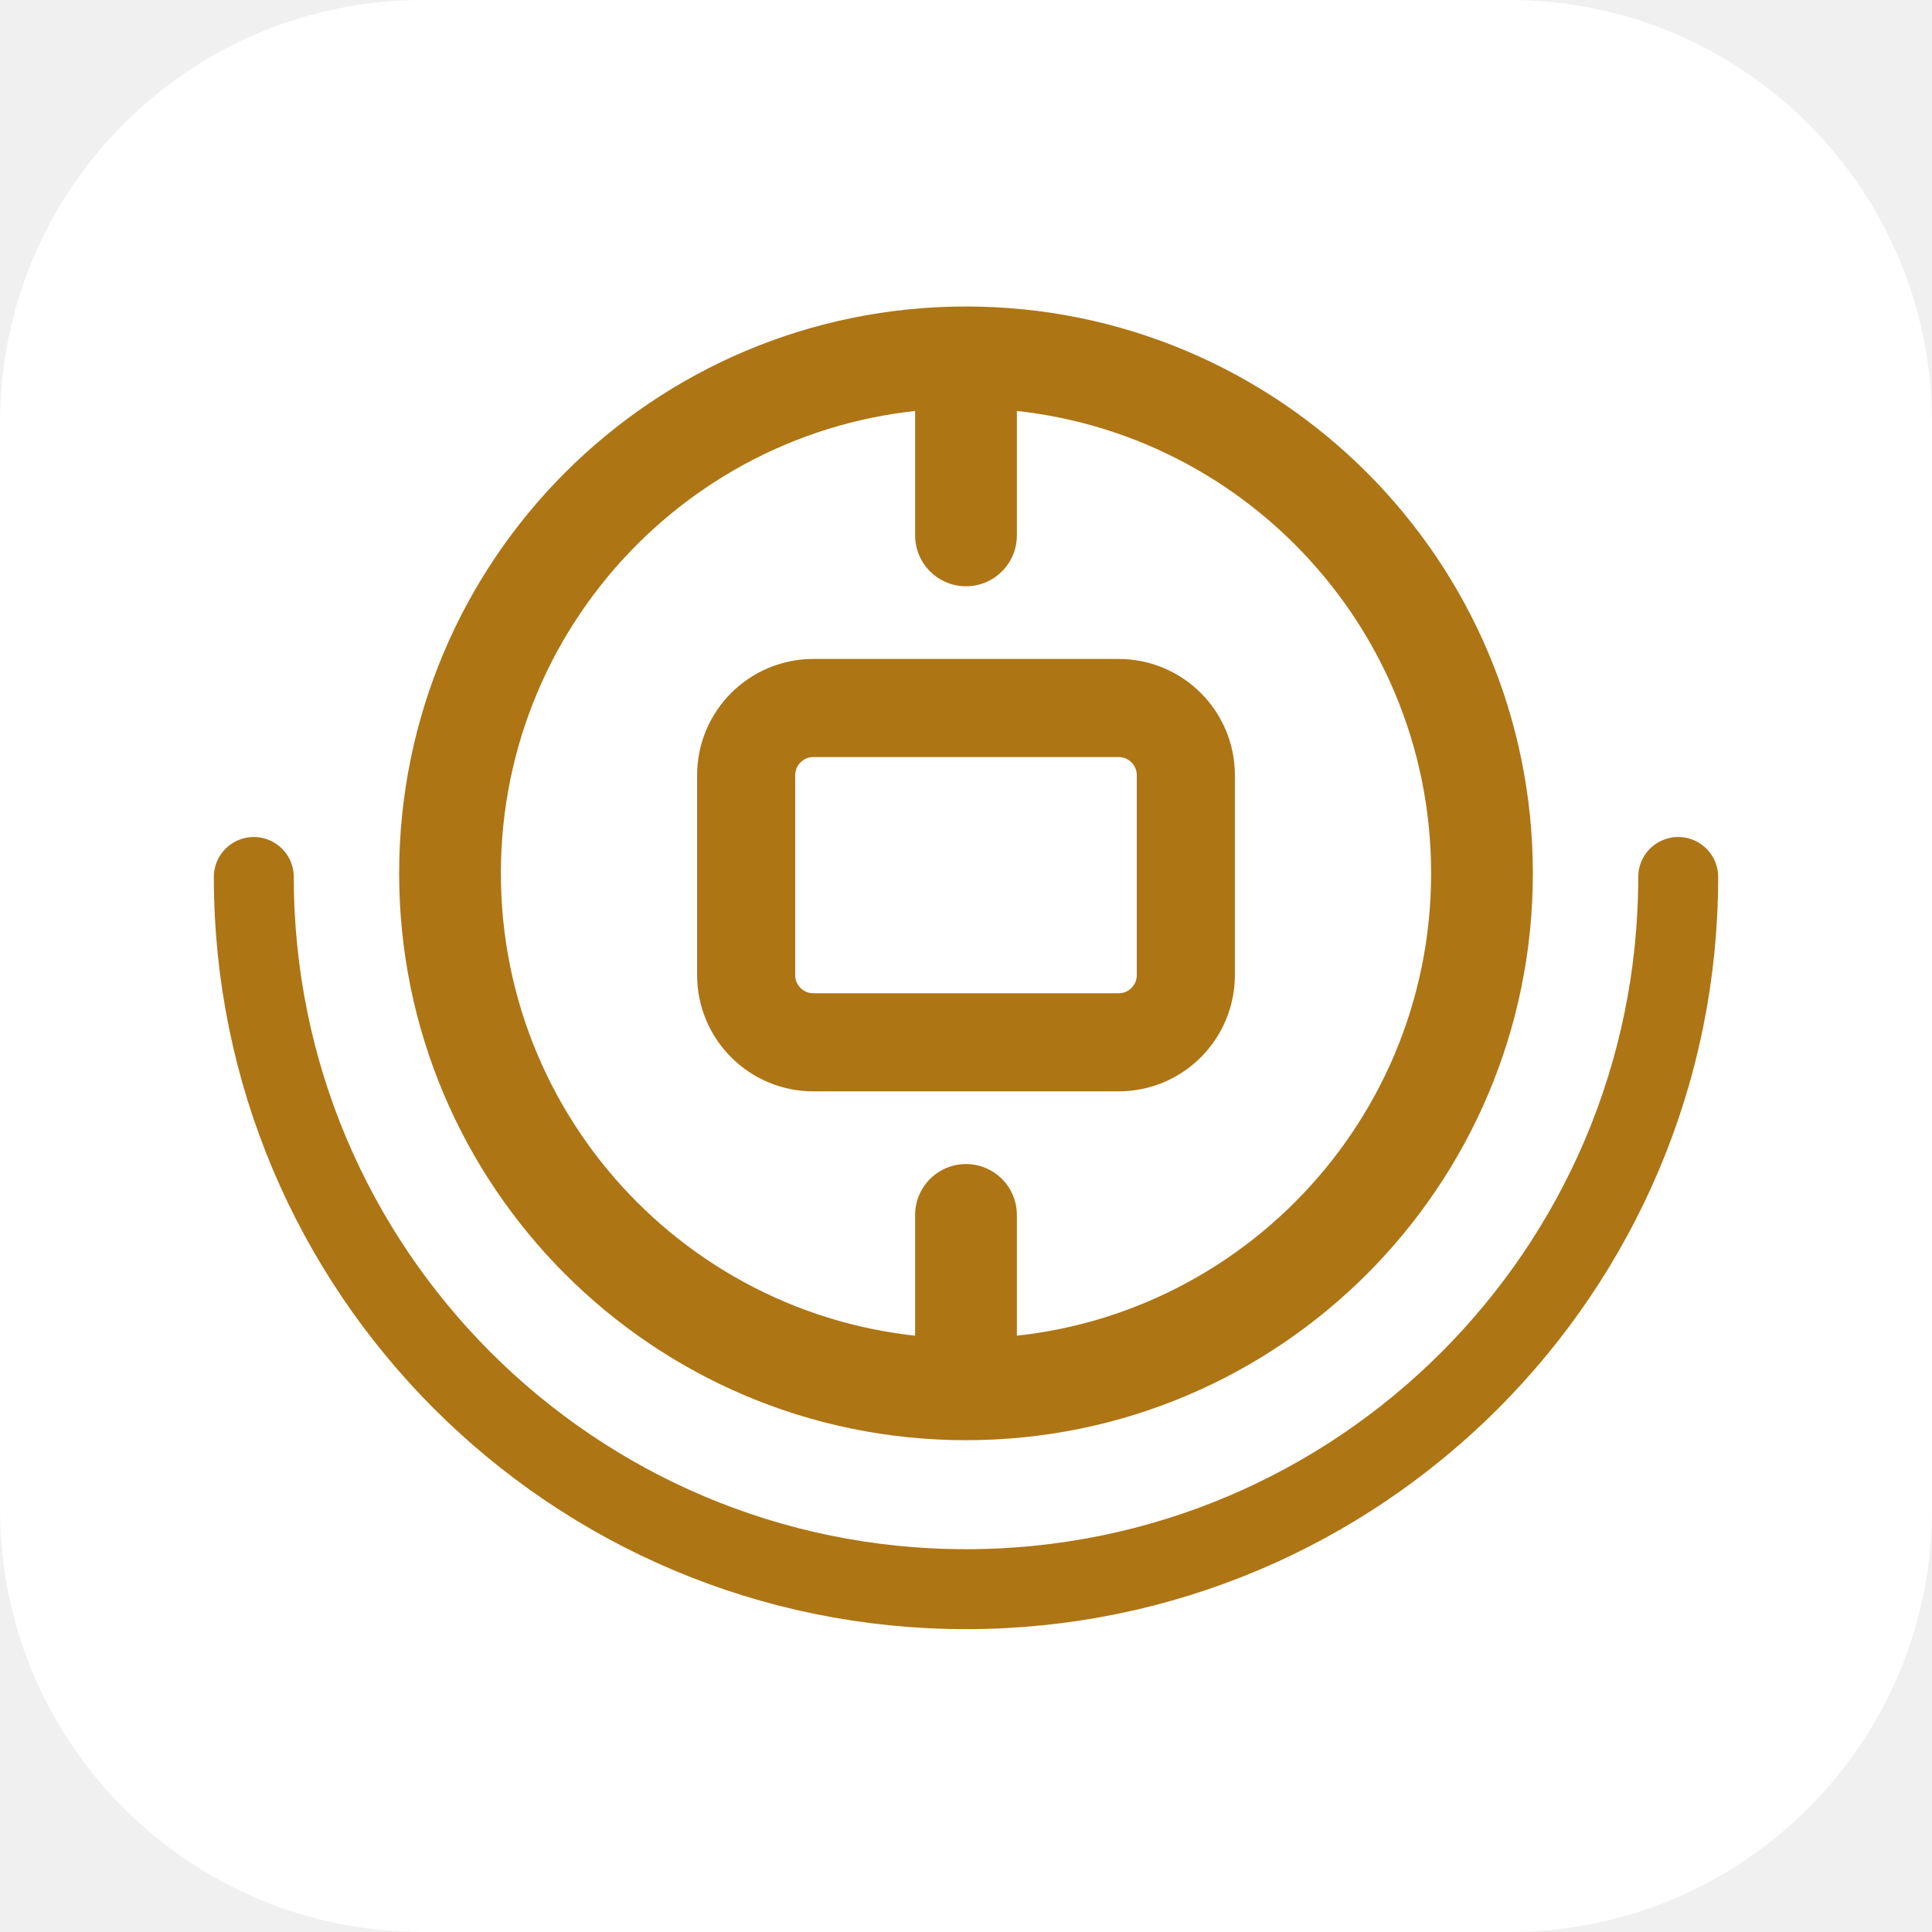
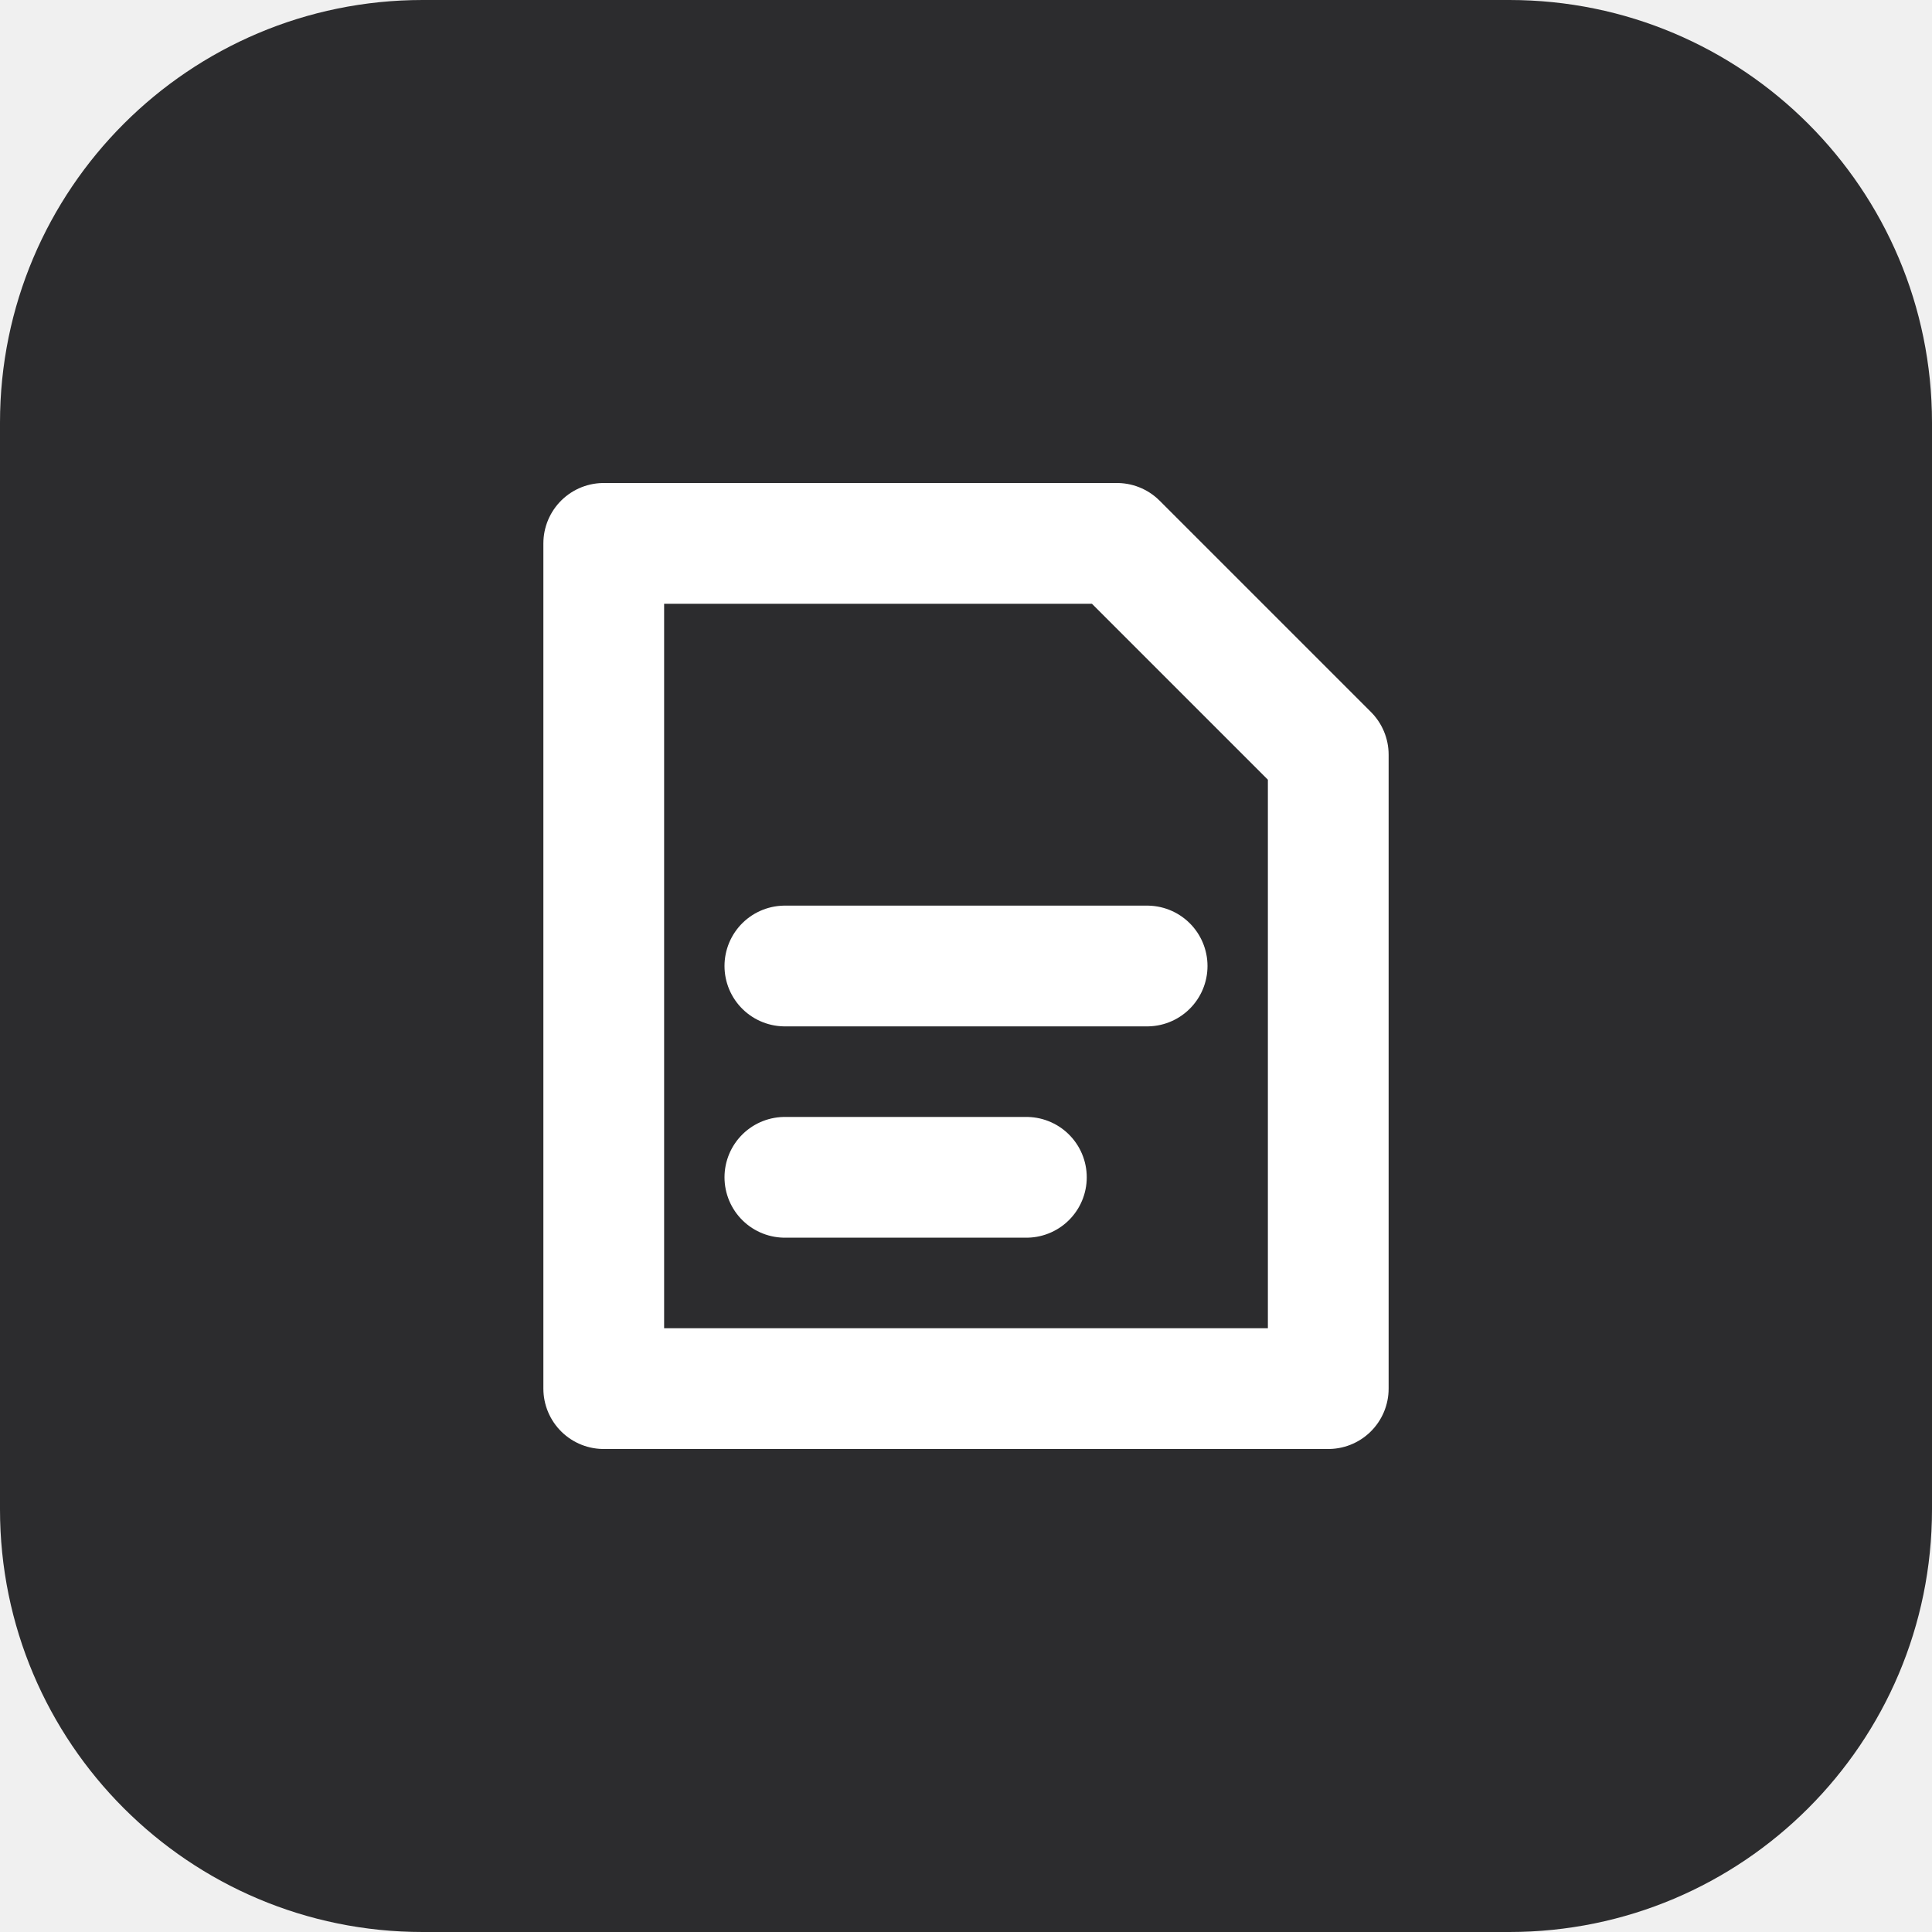
- <svg xmlns="http://www.w3.org/2000/svg" viewBox="0 0 64 64" role="img" aria-label="廷豐智能研報">
-   <rect width="64" height="64" rx="14" fill="#ffffff" />
-   <g transform="translate(6 6) scale(0.12037) translate(-64 -65.5)" fill="none" stroke="#ae7515" stroke-linecap="round">
-     <circle cx="280" cy="256" r="142" stroke-width="28" />
-     <rect x="219.5" y="210.5" width="121" height="92" rx="18.5" stroke-width="27" />
-     <path d="M280 120v43M280 350v42" stroke-width="28" />
-     <path d="M84 257a196 196 0 0 0 392 0" stroke-width="22" />
-   </g>
+ <svg xmlns="http://www.w3.org/2000/svg" viewBox="0 0 64 64" role="img" aria-label="研報">
+   <rect width="64" height="64" rx="14" fill="#2c2c2e" />
+   <path d="M20 18h17l7 7v21H20z" fill="none" stroke="#ffffff" stroke-width="4" stroke-linejoin="round" />
+   <path d="M26 32h12M26 39h8" stroke="#ffffff" stroke-width="4" stroke-linecap="round" />
</svg>
